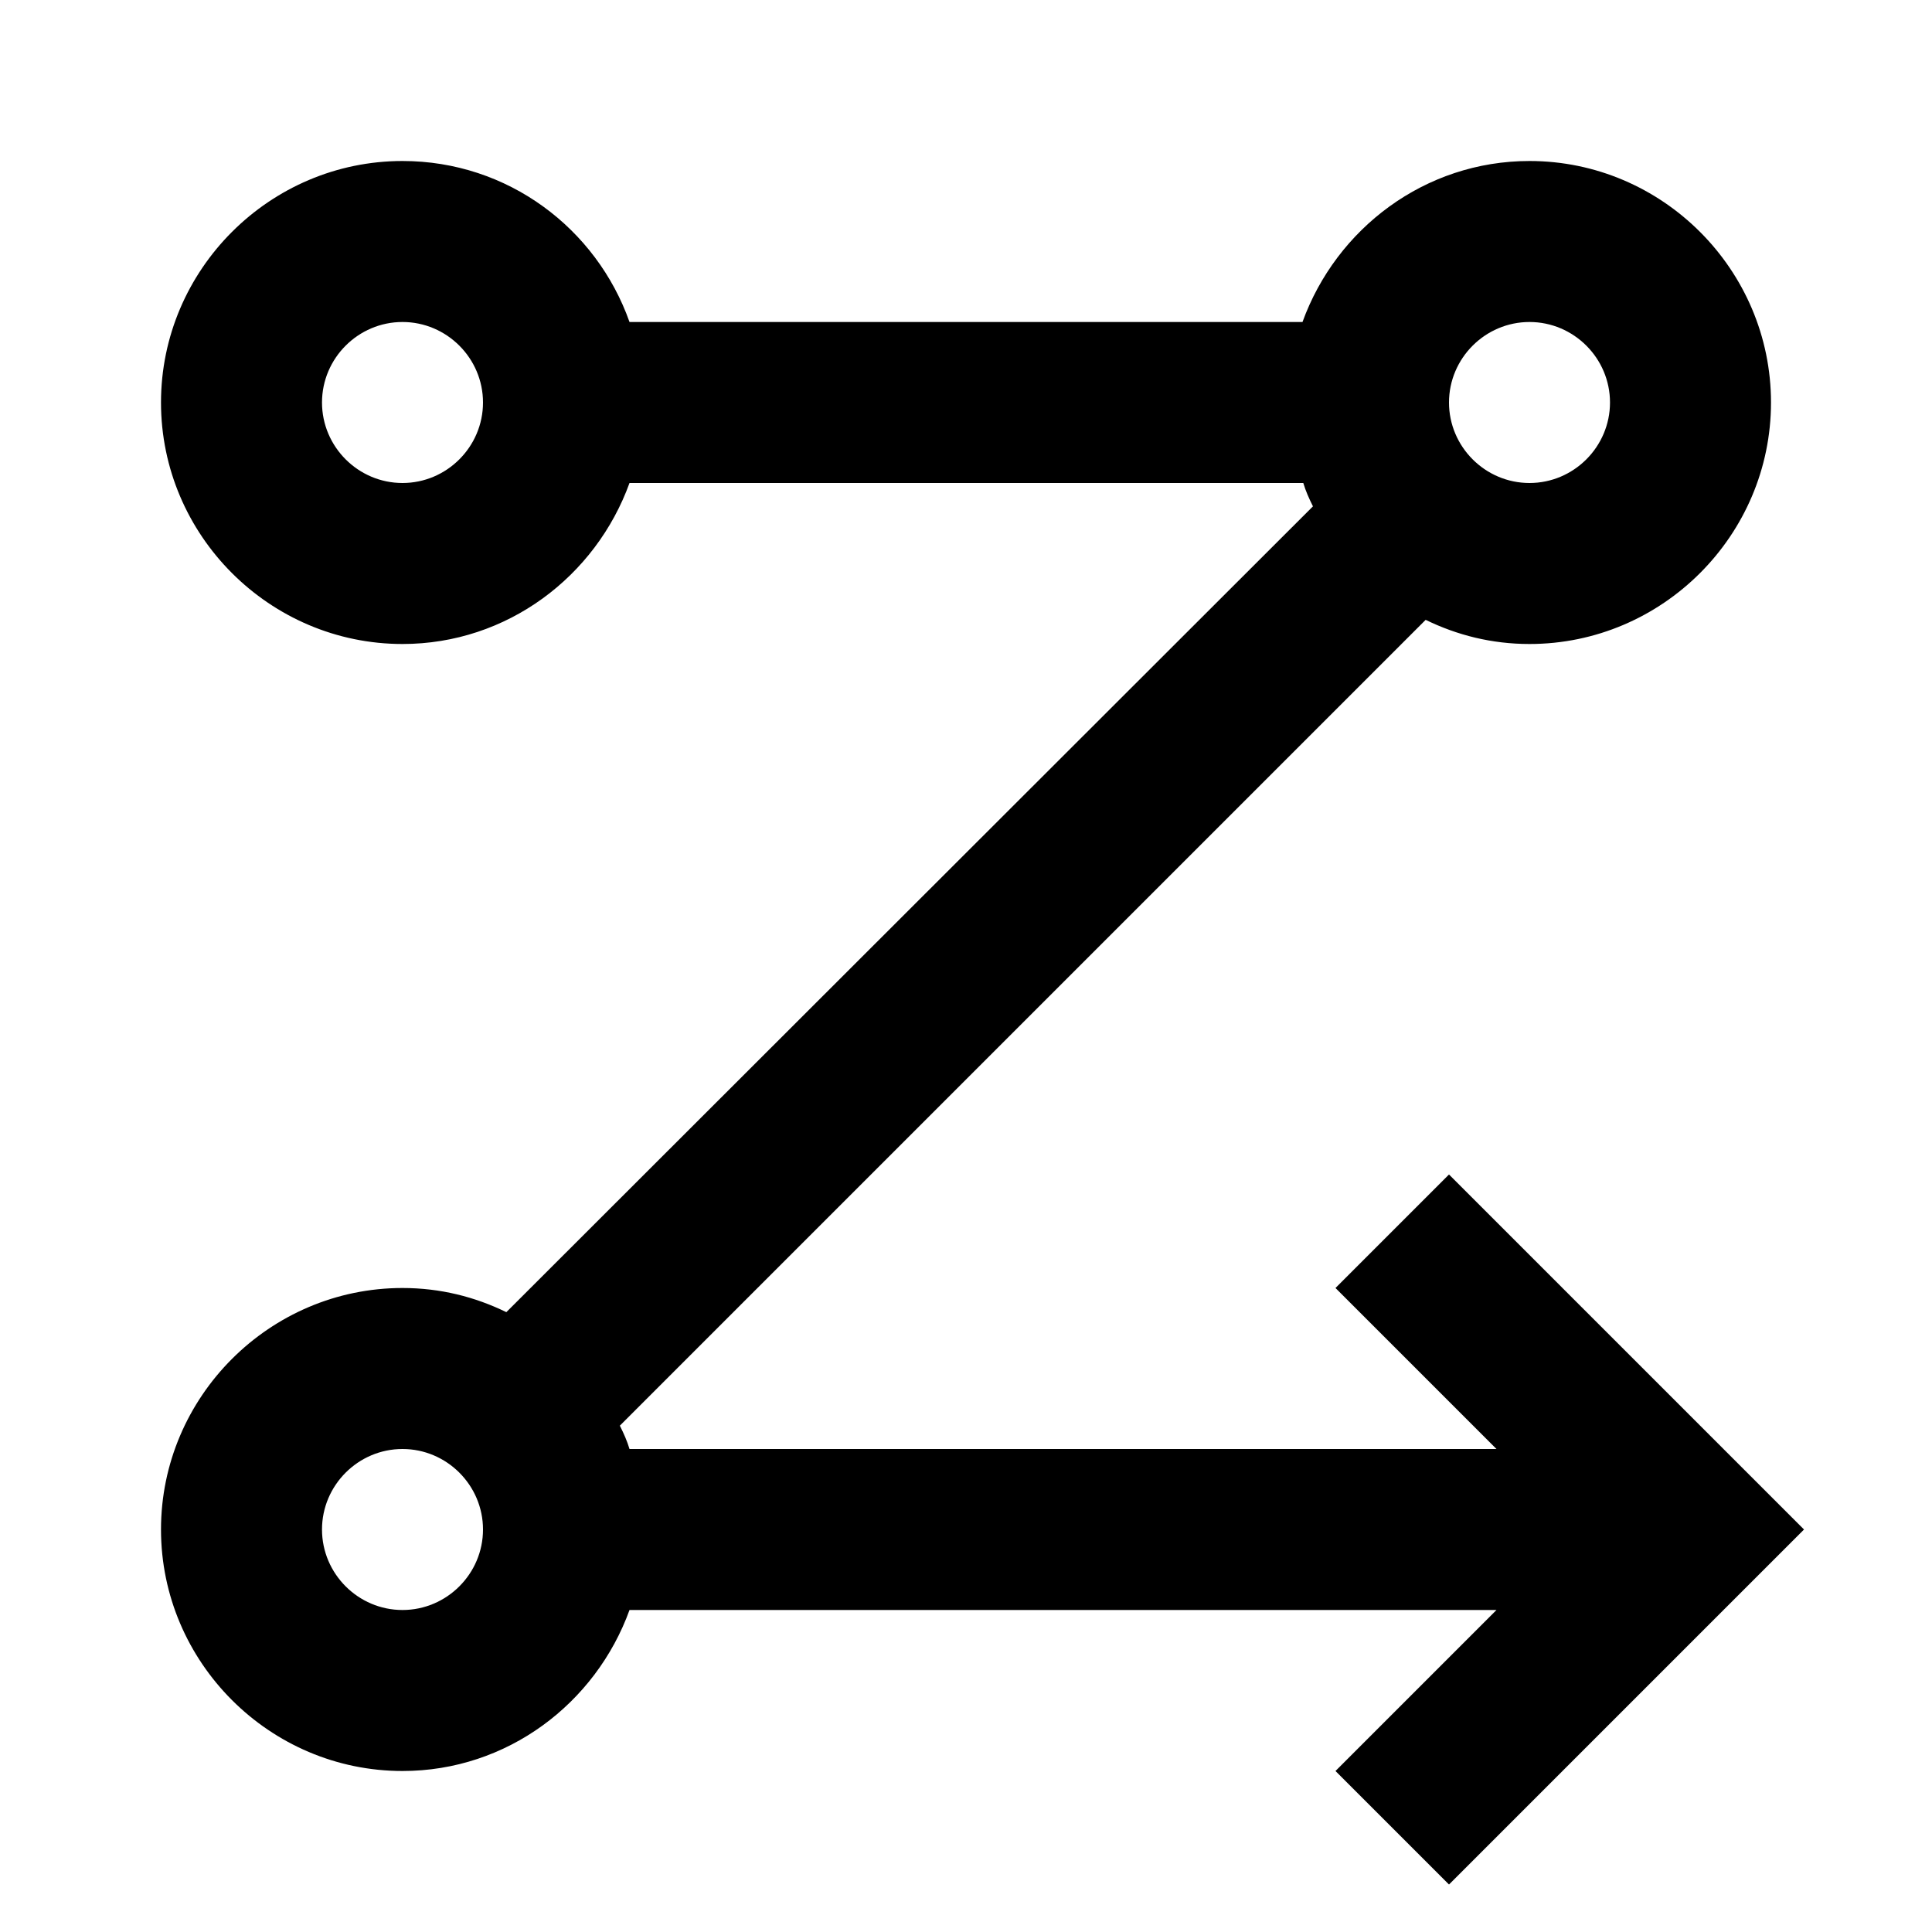
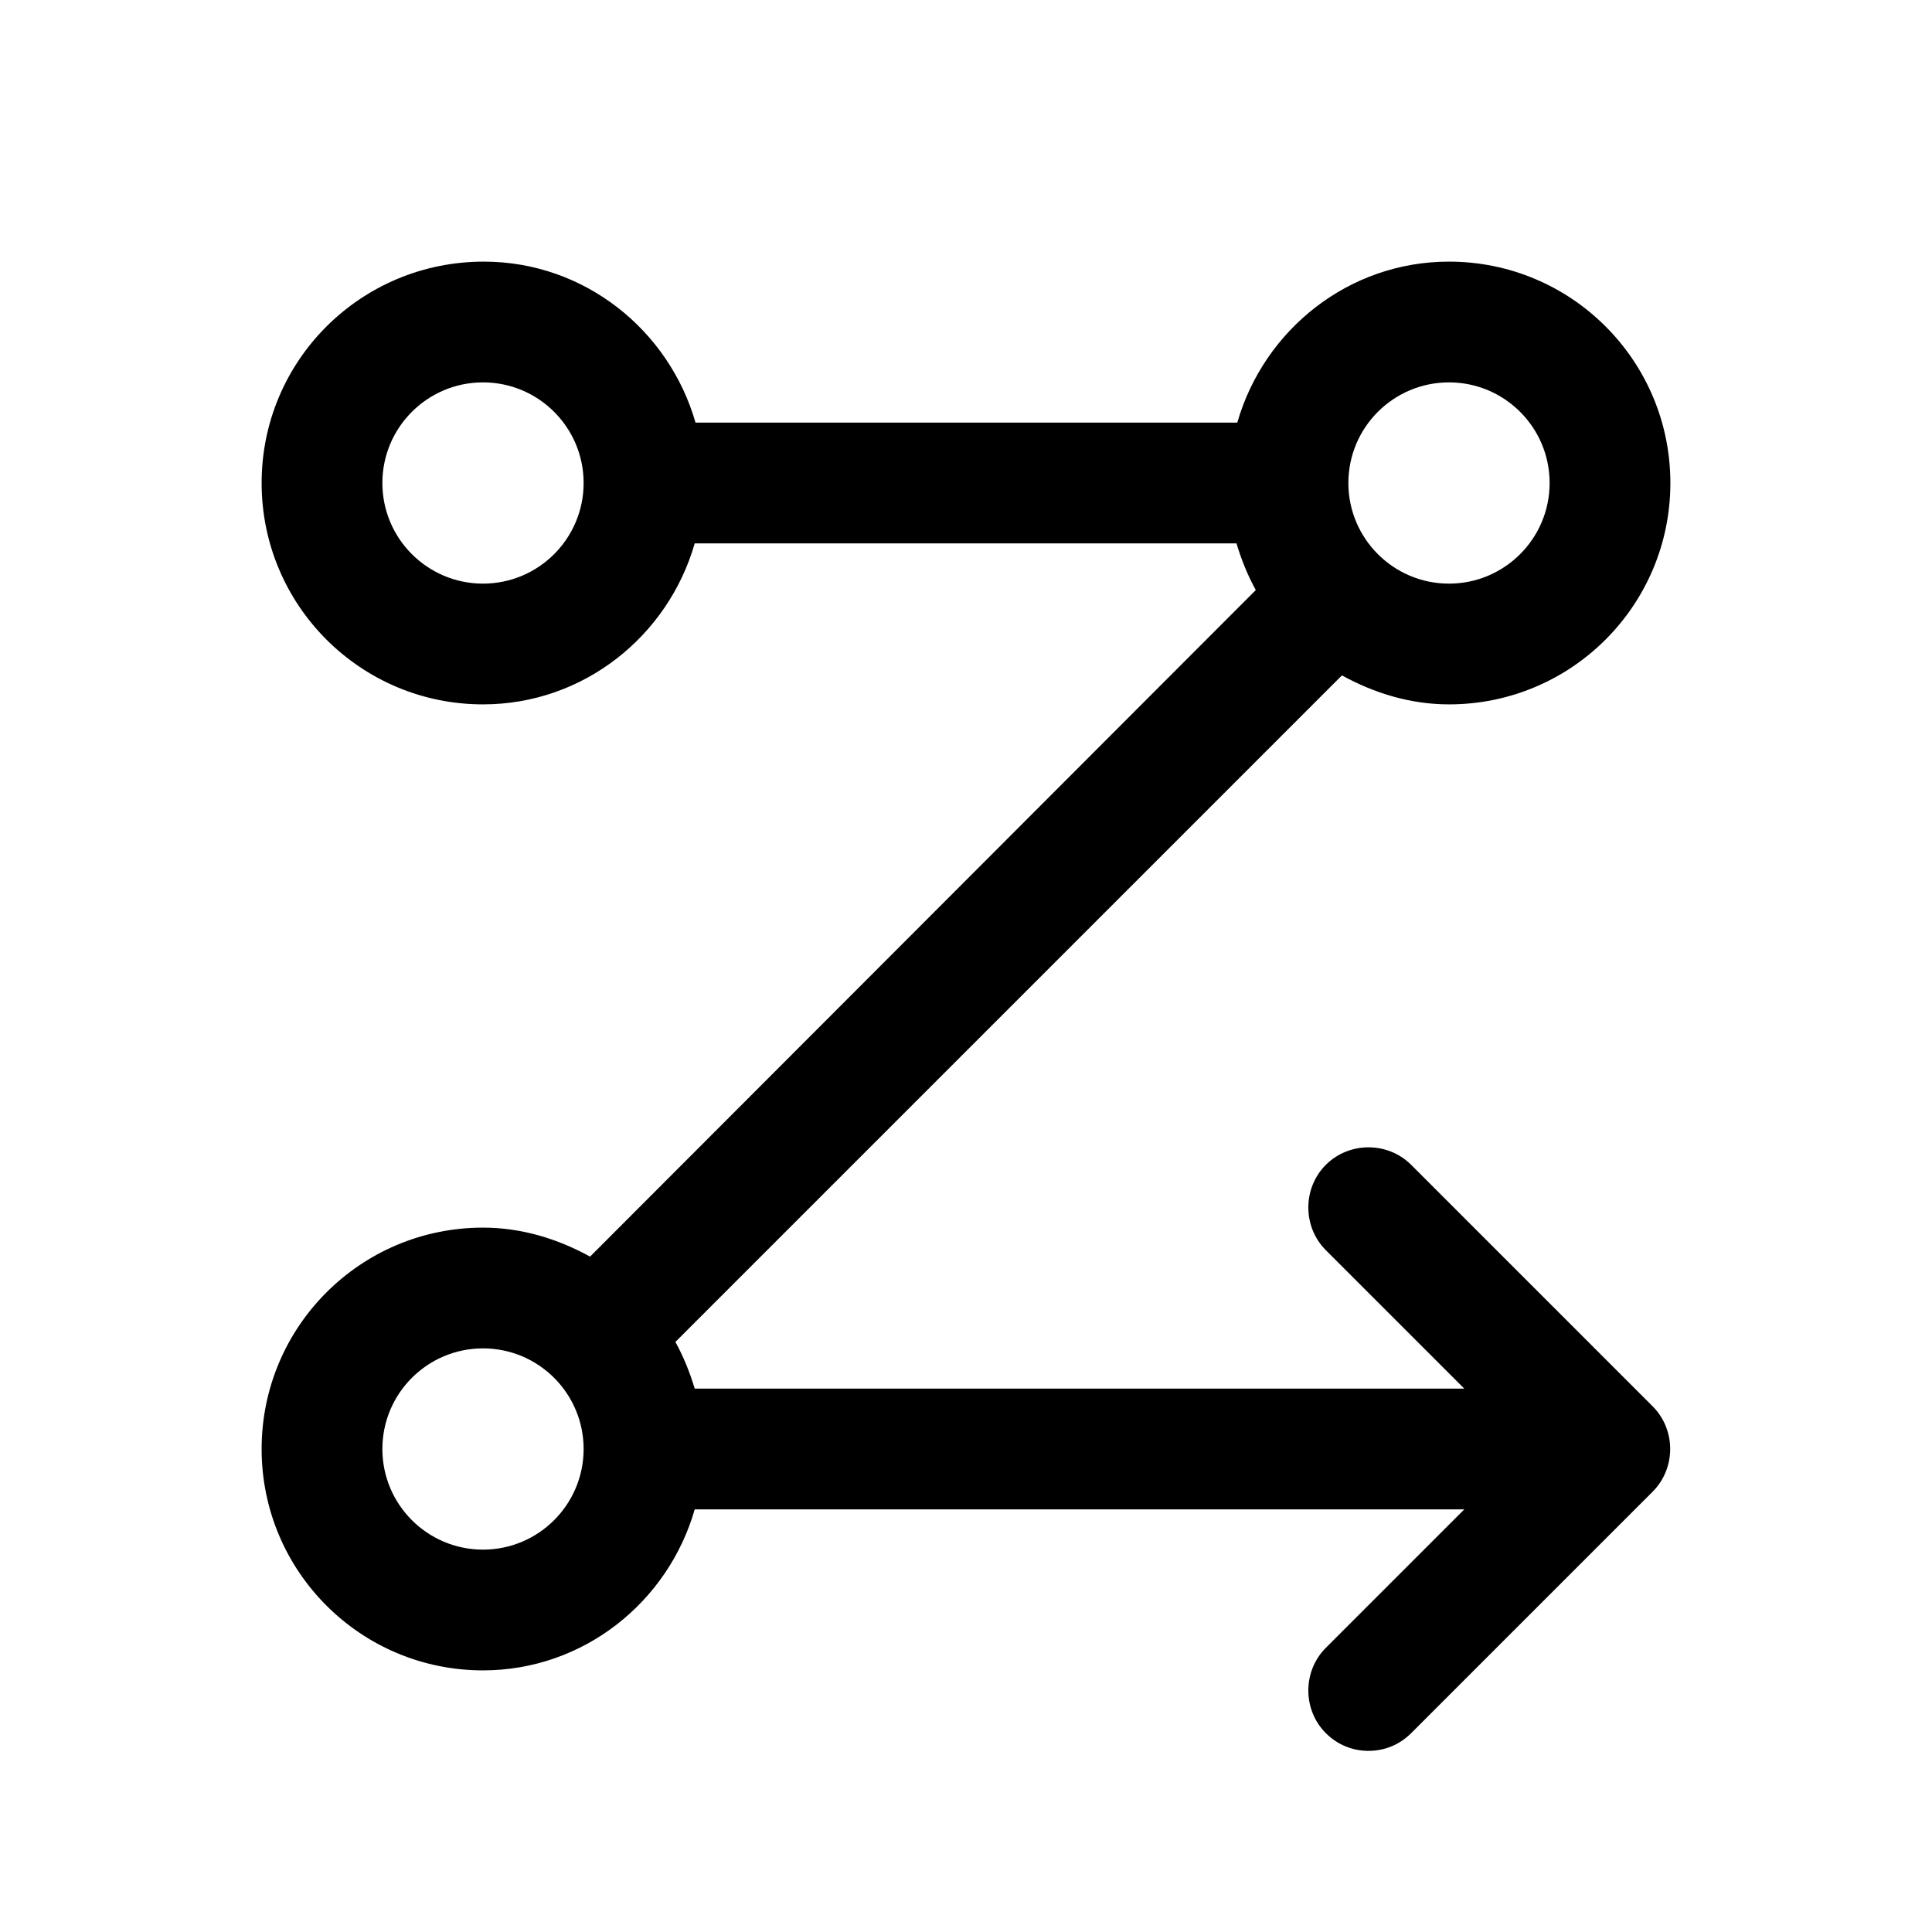
<svg xmlns="http://www.w3.org/2000/svg" width="24" height="24" viewBox="0 0 24 24">
-   <path d="M18 14.59L16.59 16L18.59 18H7.82C7.79 17.9 7.75 17.81 7.7 17.71L17.71 7.7C18.1 7.89 18.53 8 19 8C20.65 8 22 6.65 22 5C22 3.35 20.65 2 19 2C17.7 2 16.6 2.84 16.18 4H7.82C7.41 2.84 6.31 2 5 2C3.35 2 2 3.35 2 5C2 6.65 3.35 8 5 8C6.3 8 7.4 7.16 7.82 6H16.19C16.22 6.1 16.26 6.19 16.31 6.29L6.29 16.3C5.9 16.11 5.47 16 5 16C3.35 16 2 17.35 2 19C2 20.65 3.35 22 5 22C6.3 22 7.4 21.16 7.82 20H18.59L16.59 22L18 23.41L22.41 19L18 14.59ZM19 4C19.55 4 20 4.45 20 5C20 5.55 19.55 6 19 6C18.45 6 18 5.55 18 5C18 4.45 18.45 4 19 4ZM5 6C4.45 6 4 5.55 4 5C4 4.45 4.45 4 5 4C5.55 4 6 4.45 6 5C6 5.55 5.55 6 5 6ZM5 20C4.45 20 4 19.55 4 19C4 18.45 4.45 18 5 18C5.55 18 6 18.45 6 19C6 19.55 5.55 20 5 20Z" />
+   <path d="M17.53 14.47C17.24 14.18 16.76 14.18 16.47 14.47C16.18 14.76 16.18 15.24 16.47 15.53L18.19 17.25H8.63C8.57 17.05 8.49 16.85 8.39 16.67L16.67 8.39C17.07 8.61 17.52 8.75 18 8.75C19.52 8.75 20.75 7.52 20.75 6C20.75 4.48 19.52 3.25 18 3.25C16.75 3.25 15.7 4.1 15.37 5.25H8.64C8.31 4.1 7.26 3.25 6.01 3.25C4.48 3.25 3.25 4.48 3.25 6C3.25 7.52 4.48 8.75 6 8.75C7.25 8.75 8.3 7.9 8.63 6.75H15.36C15.42 6.95 15.5 7.15 15.6 7.33L7.33 15.61C6.93 15.39 6.48 15.25 6 15.25C4.48 15.25 3.25 16.48 3.25 18C3.25 19.52 4.48 20.75 6 20.75C7.25 20.75 8.3 19.9 8.63 18.75H18.19L16.47 20.47C16.18 20.76 16.18 21.24 16.47 21.53C16.62 21.68 16.81 21.75 17 21.75C17.19 21.75 17.38 21.68 17.53 21.53L20.53 18.53C20.82 18.24 20.82 17.76 20.53 17.47L17.53 14.47ZM6 7.25C5.31 7.25 4.75 6.69 4.75 6C4.75 5.31 5.31 4.75 6 4.75C6.69 4.75 7.25 5.31 7.25 6C7.25 6.69 6.69 7.25 6 7.25ZM18 4.75C18.69 4.75 19.25 5.31 19.25 6C19.25 6.69 18.69 7.25 18 7.25C17.31 7.25 16.75 6.69 16.75 6C16.75 5.31 17.31 4.75 18 4.75ZM6 19.25C5.31 19.25 4.75 18.69 4.75 18C4.75 17.31 5.31 16.75 6 16.75C6.69 16.75 7.25 17.31 7.25 18C7.25 18.69 6.69 19.25 6 19.25Z" />
</svg>
